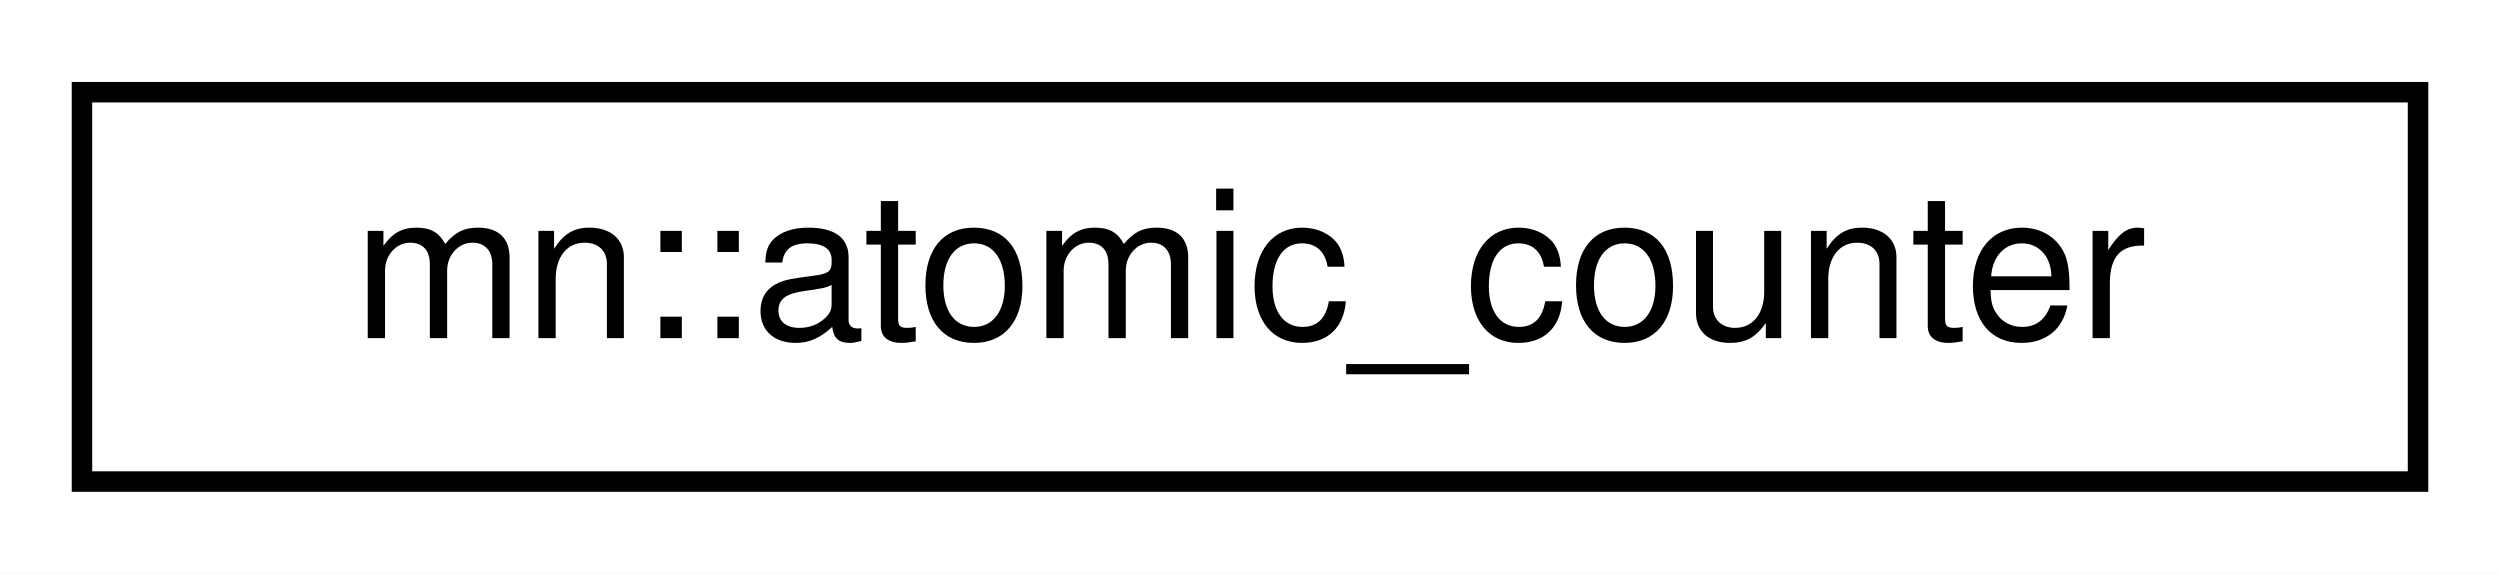
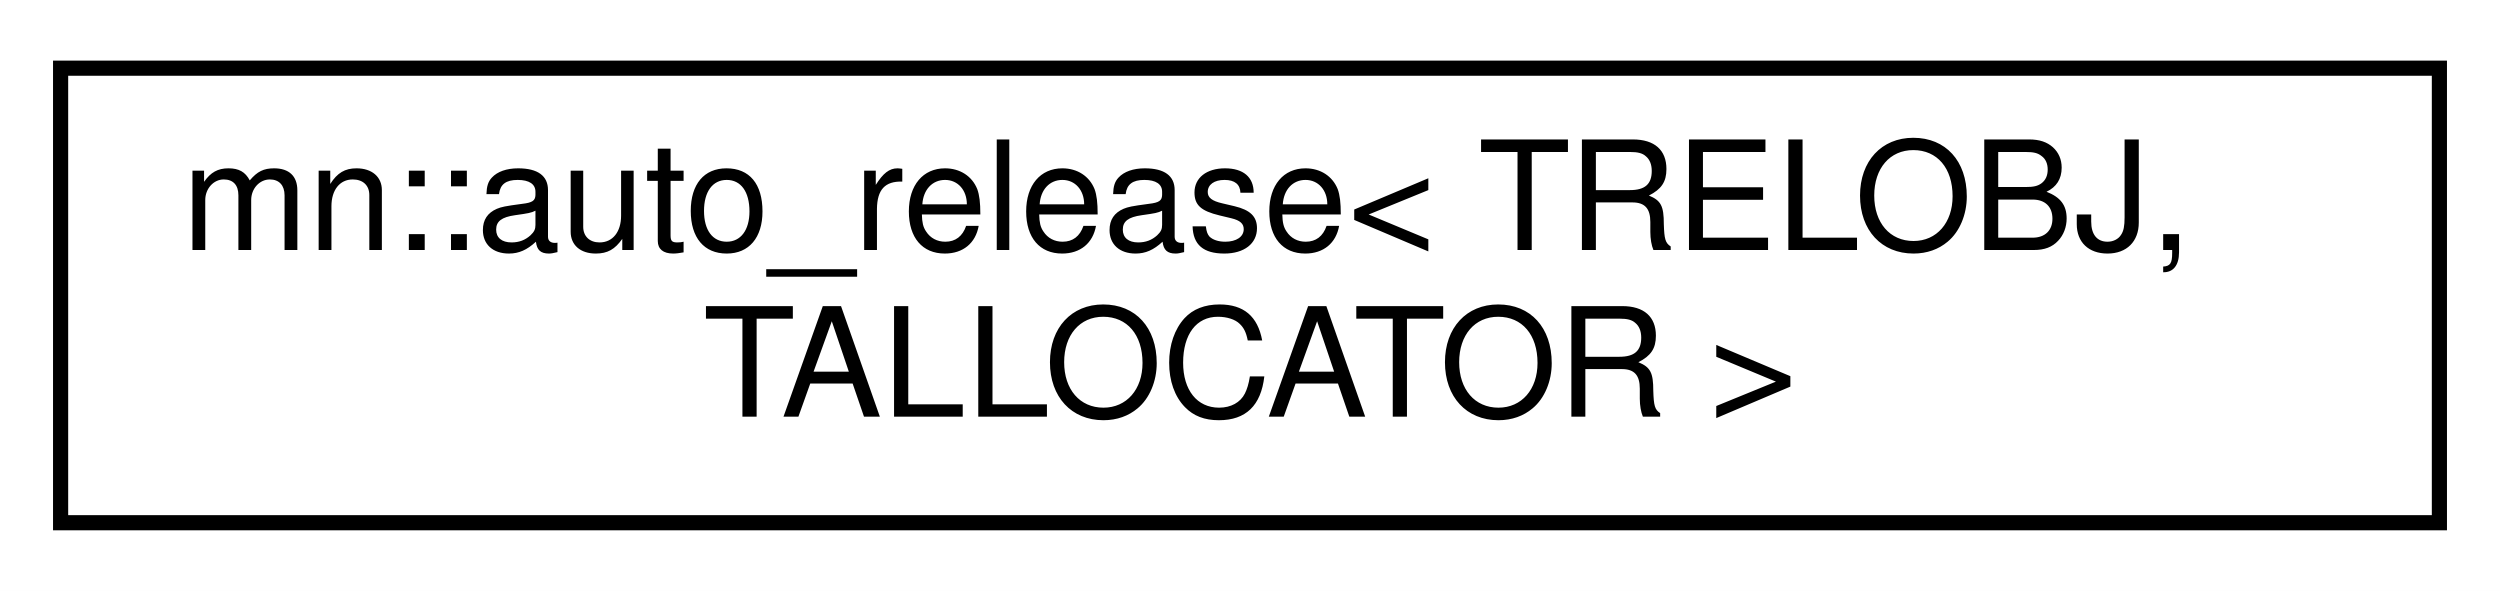
- <svg xmlns="http://www.w3.org/2000/svg" xmlns:xlink="http://www.w3.org/1999/xlink" width="122pt" height="28pt" viewBox="0.00 0.00 122.00 28.00">
-   <g id="graph0" class="graph" transform="scale(1 1) rotate(0) translate(4 24)">
-     <polygon fill="white" stroke="transparent" points="-4,4 -4,-24 118,-24 118,4 -4,4" />
+ <svg xmlns="http://www.w3.org/2000/svg" xmlns:xlink="http://www.w3.org/1999/xlink" width="165pt" height="39pt" viewBox="0.00 0.00 165.00 39.00">
+   <g id="graph0" class="graph" transform="scale(1 1) rotate(0) translate(4 35)">
+     <polygon fill="white" stroke="transparent" points="-4,4 -4,-35 161,-35 161,4 -4,4" />
    <g id="node1" class="node">
      <g id="a_node1">
-         <a xlink:href="classmn_1_1atomic__counter.html" target="_top" xlink:title="This class implements a simple counter, whit atomic operations for use in a multithreaded environment...">
-           <polygon fill="white" stroke="black" points="0,-0.5 0,-19.5 114,-19.5 114,-0.5 0,-0.5" />
-           <text text-anchor="middle" x="57" y="-7.5" font-family="Helvetica,sans-Serif" font-size="10.00">mn::atomic_counter</text>
+         <a xlink:href="classmn_1_1auto__release.html" target="_top" xlink:title="A simple garbage collector - pool based, a object for this colector must be extends auto_release_obje...">
+           <polygon fill="white" stroke="black" points="0,-0.5 0,-30.5 157,-30.5 157,-0.5 0,-0.5" />
+           <text text-anchor="start" x="8" y="-18.5" font-family="Helvetica,sans-Serif" font-size="10.00">mn::auto_release&lt; TRELOBJ,</text>
+           <text text-anchor="middle" x="78.5" y="-7.5" font-family="Helvetica,sans-Serif" font-size="10.00"> TALLOCATOR &gt;</text>
        </a>
      </g>
    </g>
  </g>
</svg>
